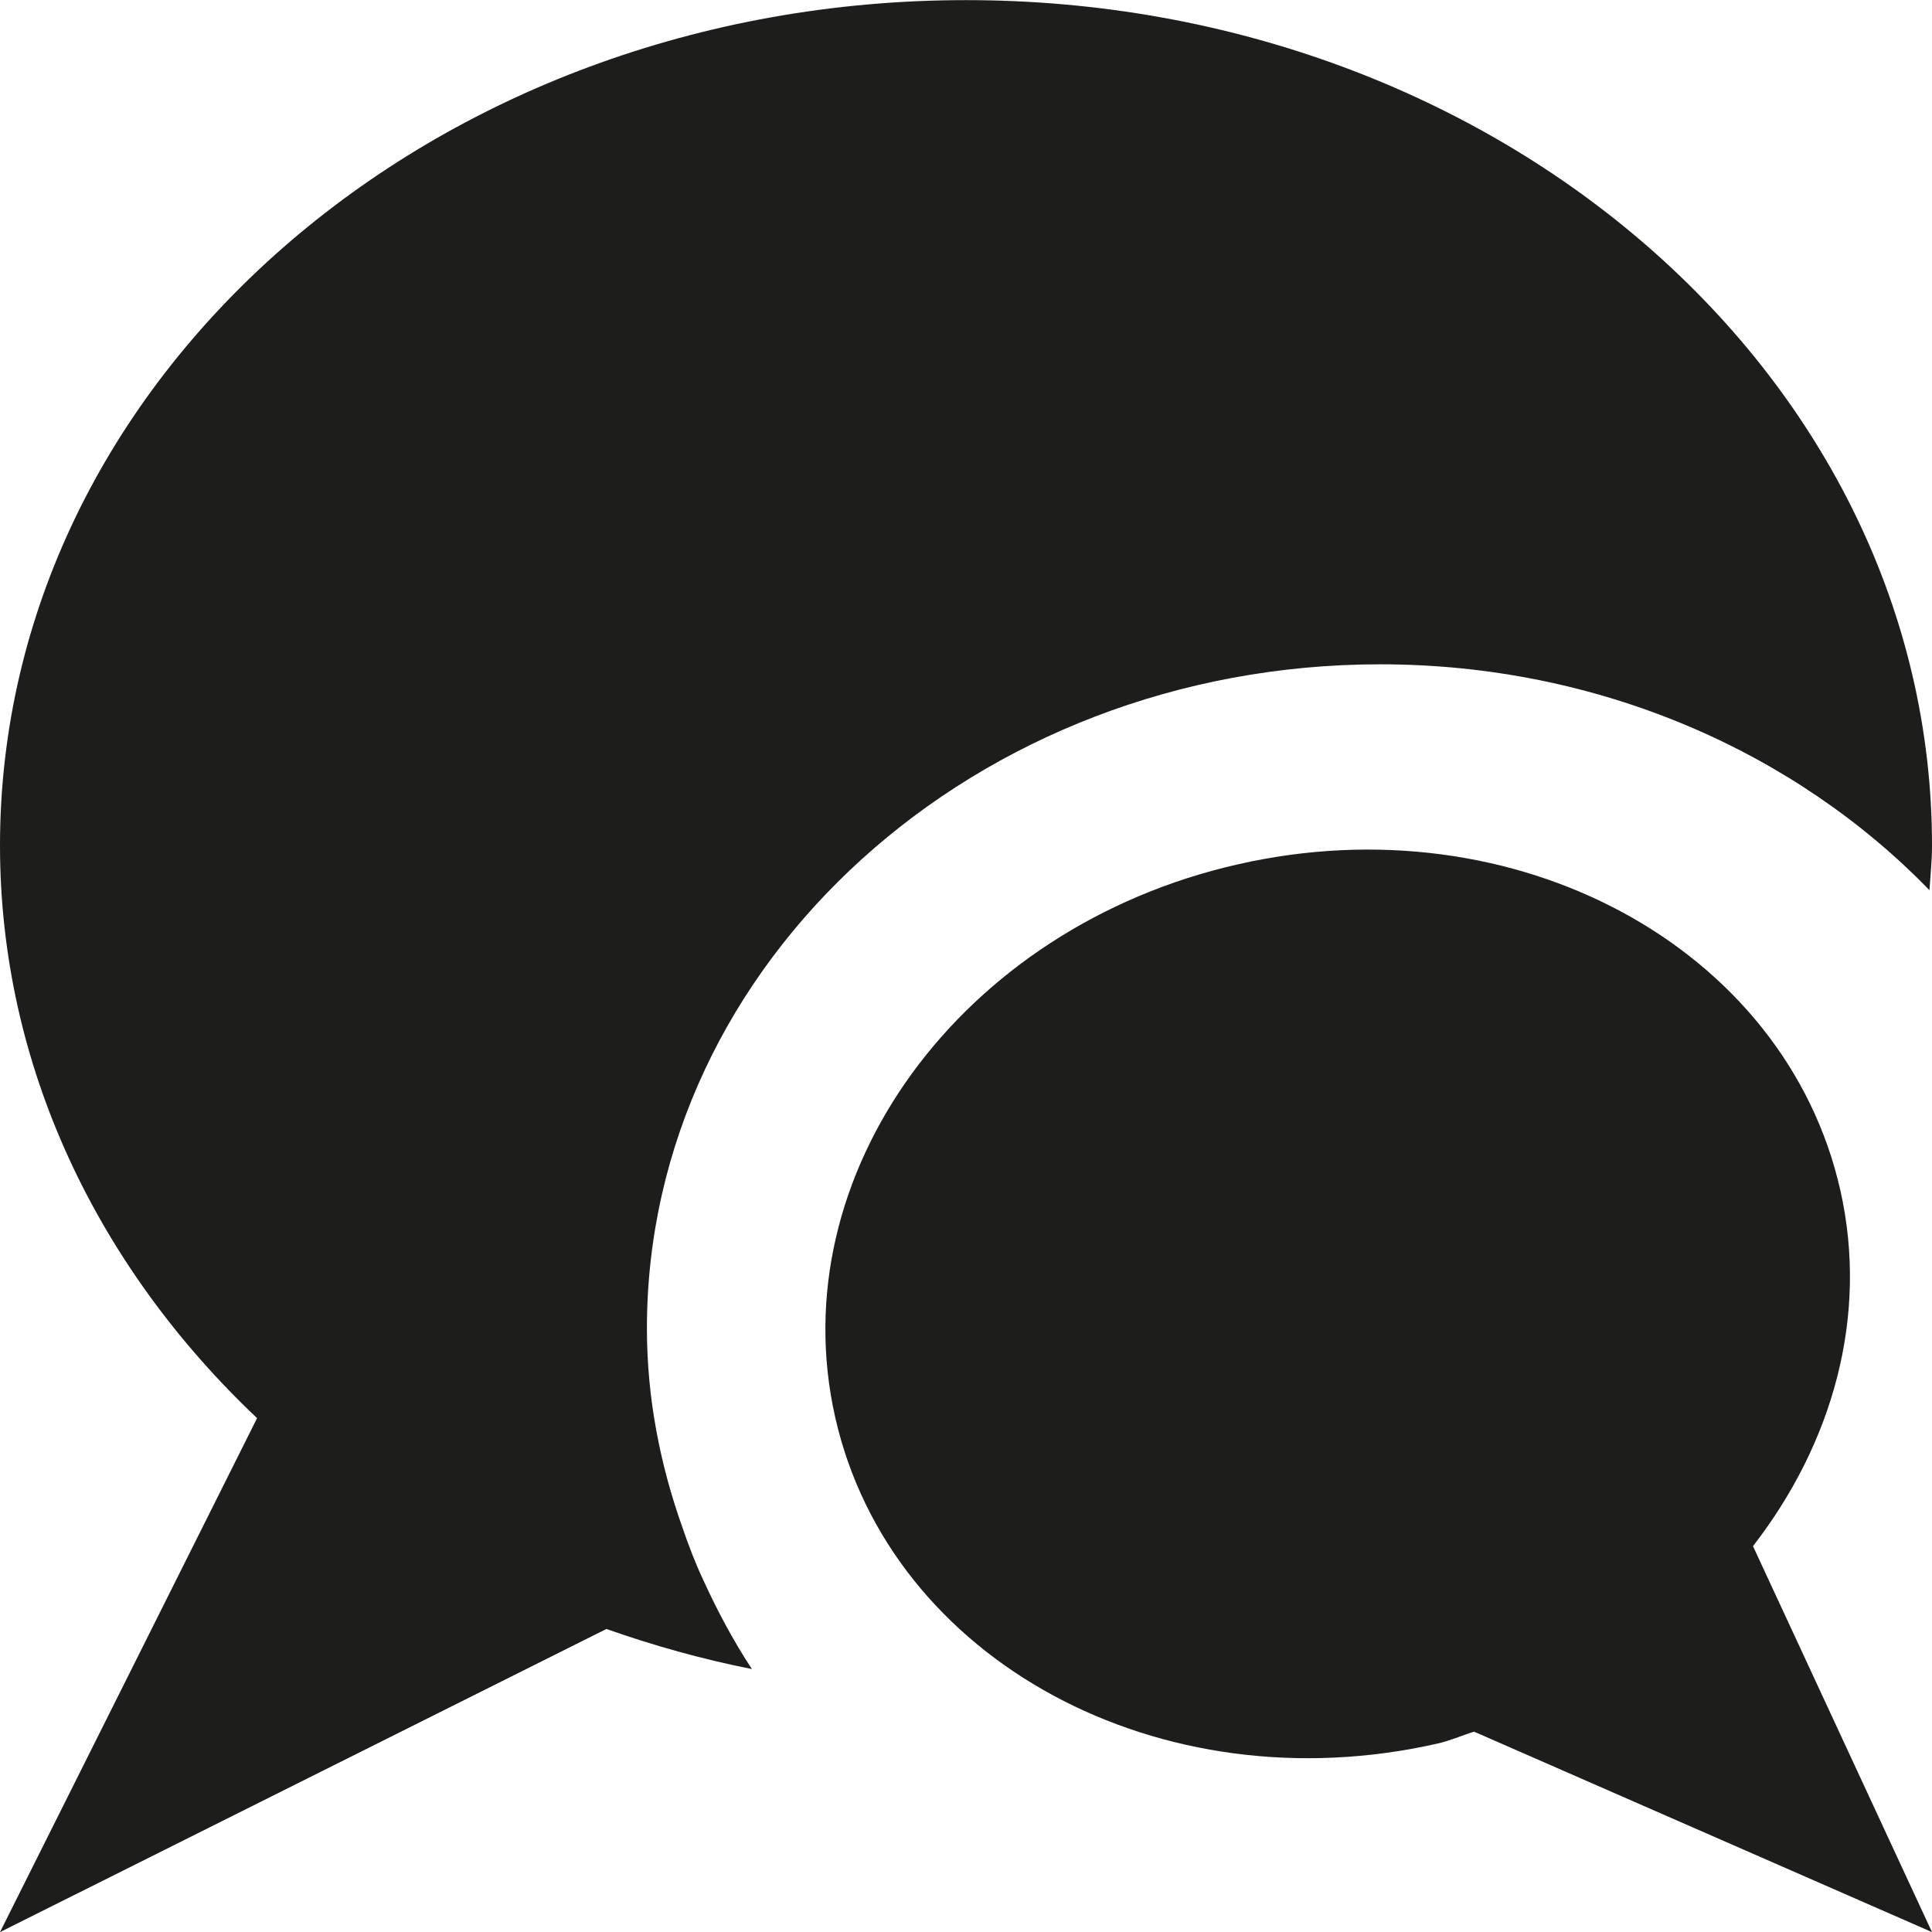
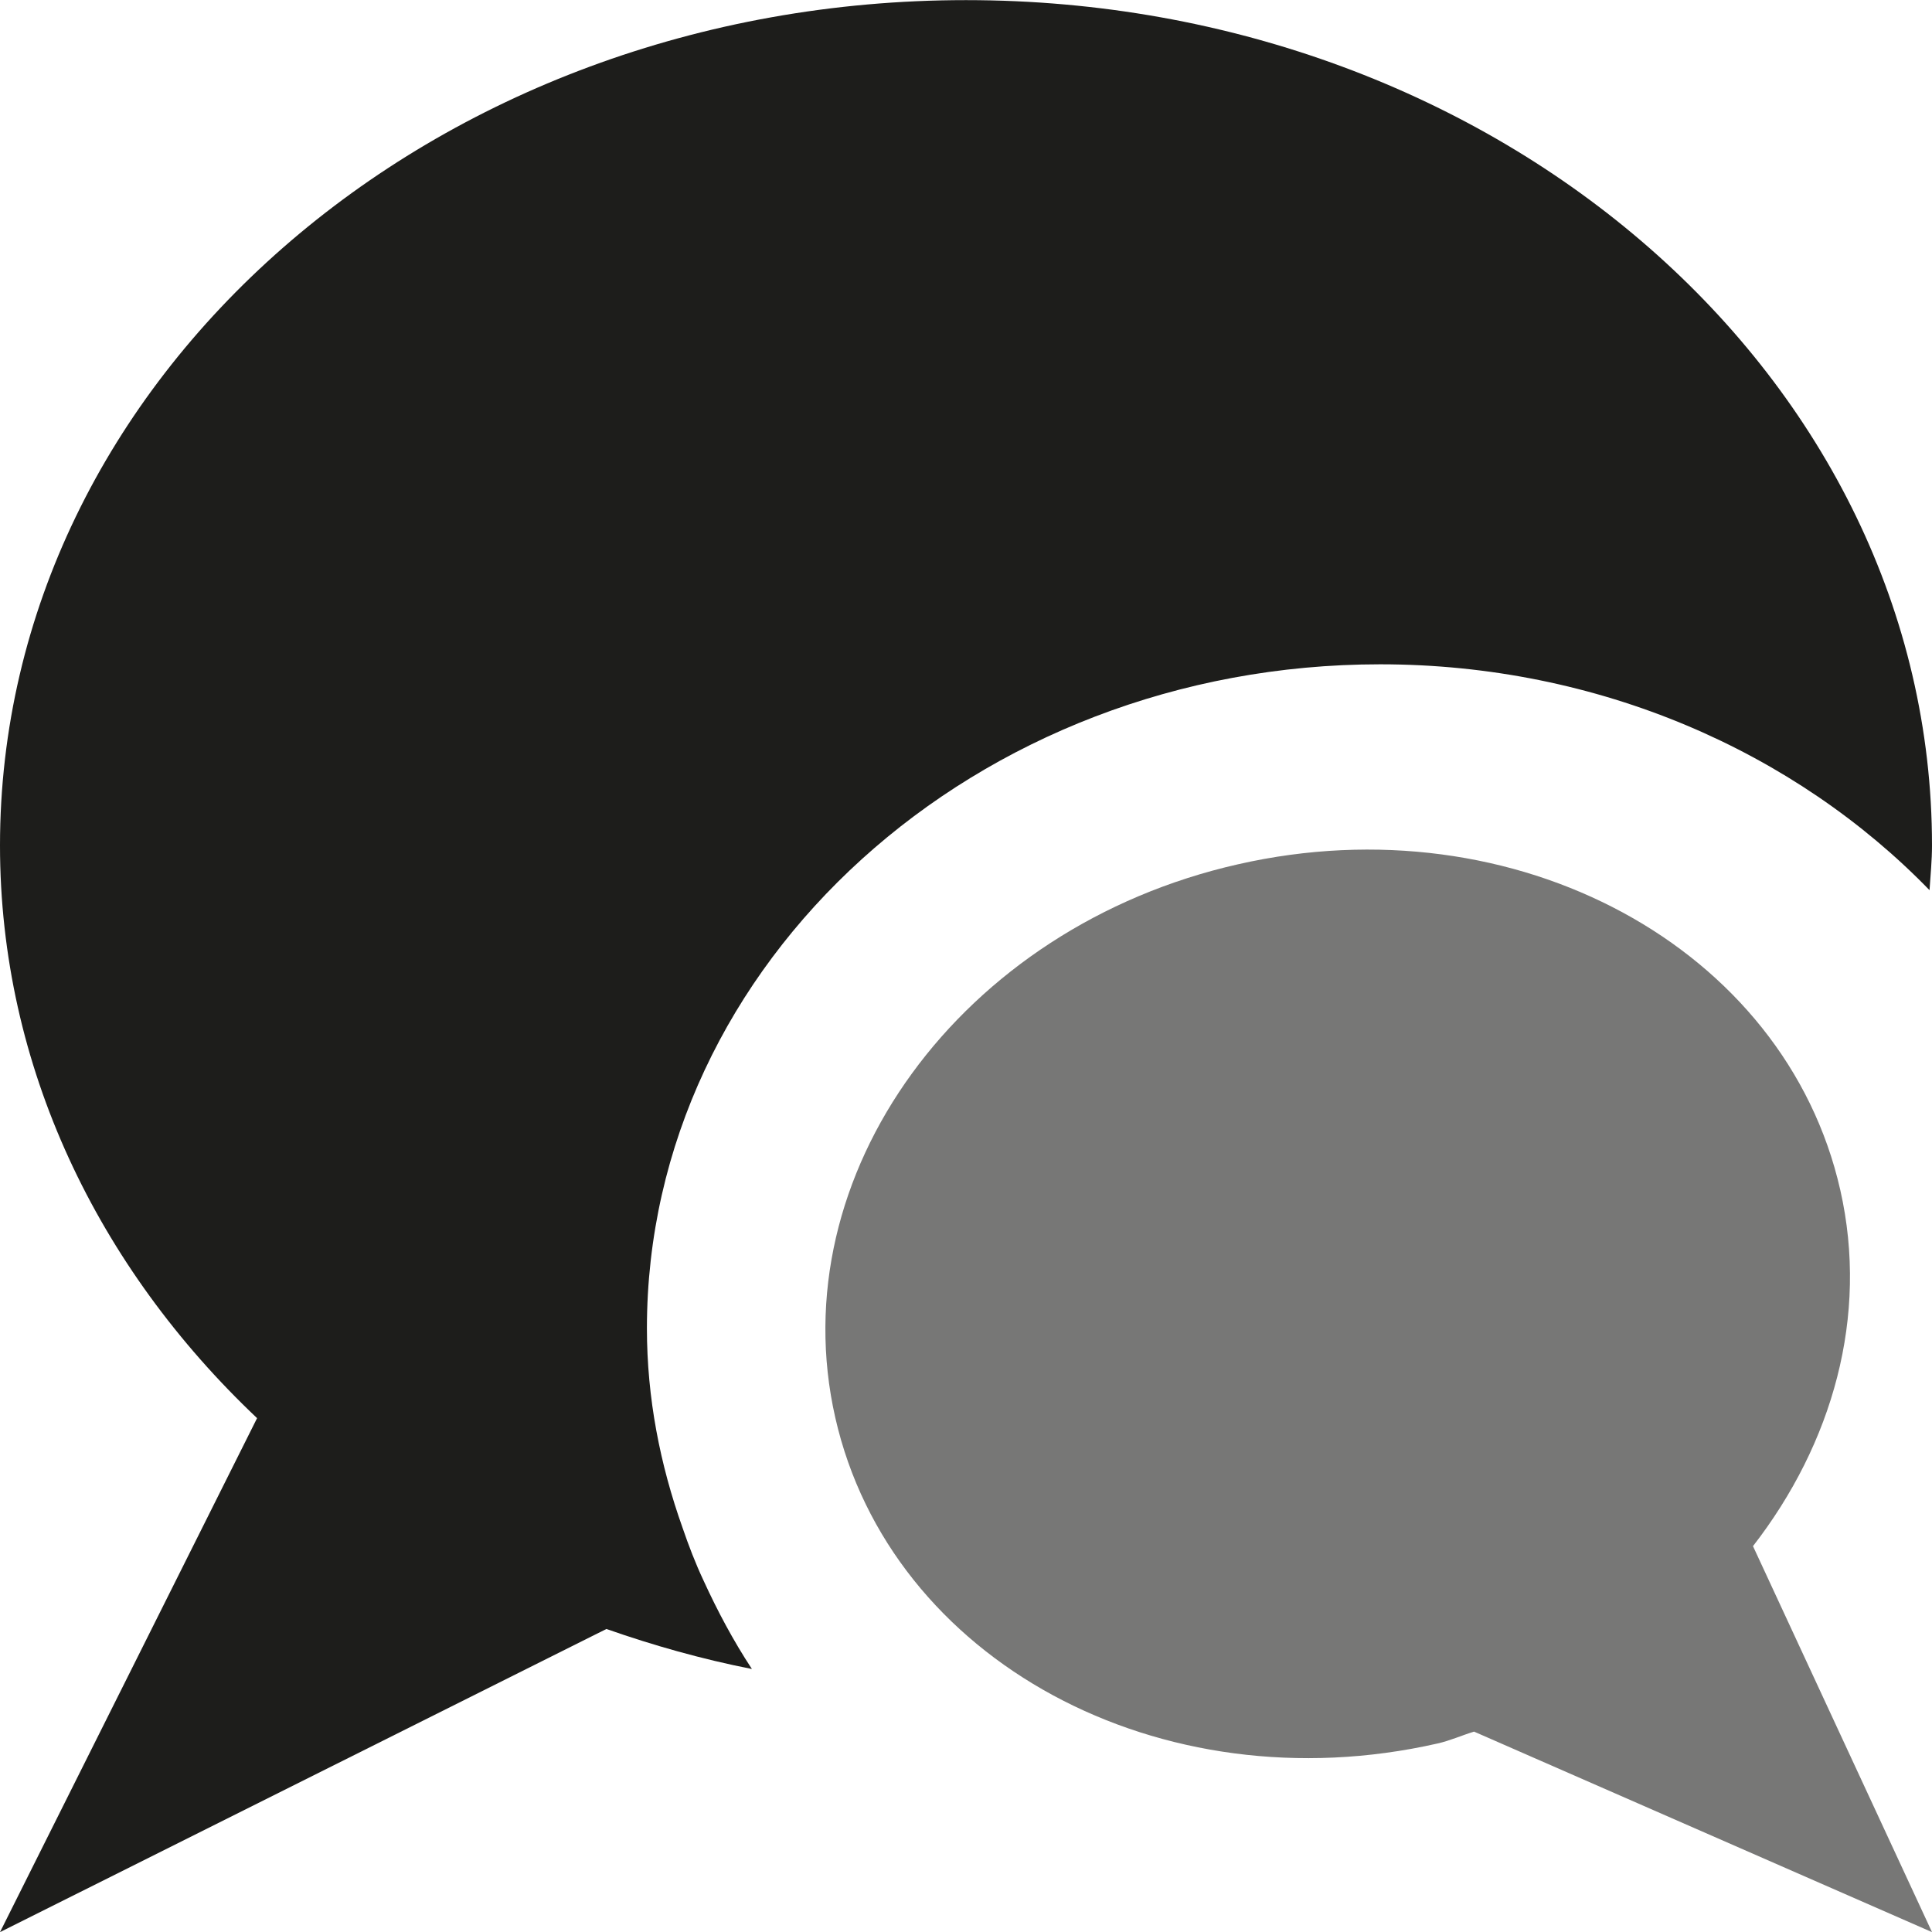
- <svg xmlns="http://www.w3.org/2000/svg" xmlns:xlink="http://www.w3.org/1999/xlink" version="1.1" id="Layer_1" x="0px" y="0px" width="32px" height="32px" viewBox="-581.5 436.5 32 32" enable-background="new -581.5 436.5 32 32" xml:space="preserve">
+ <svg xmlns="http://www.w3.org/2000/svg" xmlns:xlink="http://www.w3.org/1999/xlink" version="1.1" id="Layer_1" x="0px" y="0px" width="32px" height="32px" viewBox="0 0 32 32" enable-background="new 0 0 32 32" xml:space="preserve">
  <g id="Layer_1_1_">
</g>
  <g>
    <g>
-       <defs>
-         <rect id="SVGID_1_" x="-581.5" y="436.5" width="32" height="32" />
-       </defs>
-       <clipPath id="SVGID_2_">
-         <use xlink:href="#SVGID_1_" overflow="visible" />
-       </clipPath>
-       <path clip-path="url(#SVGID_2_)" fill="#1D1D1B" d="M-558.64,447.503c3.624,0,6.877,1.452,9.098,3.741    c0.016-0.247,0.042-0.492,0.042-0.741c0-7.731-7.16-14.001-16-14.001c-8.836,0-16,6.27-16,14.001c0,3.664,1.623,6.993,4.258,9.486    l-4.258,8.513l10.044-5.021c0.776,0.273,1.578,0.499,2.41,0.664c-0.306-0.465-0.57-0.96-0.802-1.467    c-0.133-0.283-0.246-0.578-0.347-0.873c-0.372-1.045-0.59-2.148-0.59-3.303C-570.784,452.436-565.336,447.503-558.64,447.503" />
+       <g>
+         <defs>
+           <rect id="SVGID_1_" x="0" width="32" height="32" />
+         </defs>
+         <clipPath id="SVGID_2_">
+           <use xlink:href="#SVGID_1_" overflow="visible" />
+         </clipPath>
+         <path clip-path="url(#SVGID_2_)" fill="#1D1D1B" d="M22.86,11.003c3.624,0,6.877,1.452,9.099,3.741     C31.975,14.497,32,14.252,32,14.003c0-7.73-7.16-14.001-16-14.001c-8.836,0-16,6.27-16,14.001c0,3.664,1.623,6.993,4.258,9.486     L0,32.002l10.044-5.021c0.776,0.272,1.578,0.499,2.41,0.663c-0.306-0.465-0.57-0.96-0.802-1.467     c-0.133-0.283-0.246-0.578-0.347-0.873c-0.372-1.045-0.59-2.147-0.59-3.303C10.716,15.936,16.165,11.003,22.86,11.003" />
+       </g>
    </g>
    <g>
-       <defs>
-         <rect id="SVGID_3_" x="-581.5" y="436.5" width="32" height="32" />
-       </defs>
-       <clipPath id="SVGID_4_">
-         <use xlink:href="#SVGID_3_" overflow="visible" />
-       </clipPath>
-       <path clip-path="url(#SVGID_4_)" fill="#1D1D1B" d="M-552.465,462.109c1.317-1.697,1.919-3.805,1.446-5.898    c-0.911-4.024-5.379-6.441-9.973-5.396c-4.598,1.039-7.586,5.146-6.673,9.166c0.914,4.025,5.38,6.441,9.974,5.398    c0.209-0.047,0.398-0.133,0.607-0.197l7.584,3.32L-552.465,462.109z" />
+       <g>
+         <defs>
+           <rect id="SVGID_3_" x="0" width="32" height="32" />
+         </defs>
+         <clipPath id="SVGID_4_">
+           <use xlink:href="#SVGID_3_" overflow="visible" />
+         </clipPath>
+         <path opacity="0.6" clip-path="url(#SVGID_4_)" fill="#1D1D1B" d="M29.035,25.609c1.317-1.697,1.92-3.806,1.446-5.898     c-0.911-4.023-5.379-6.441-9.974-5.396c-4.597,1.038-7.585,5.146-6.672,9.166c0.914,4.024,5.379,6.44,9.974,5.397     c0.209-0.047,0.397-0.133,0.606-0.197L32,32.002L29.035,25.609z" />
+       </g>
    </g>
  </g>
</svg>
